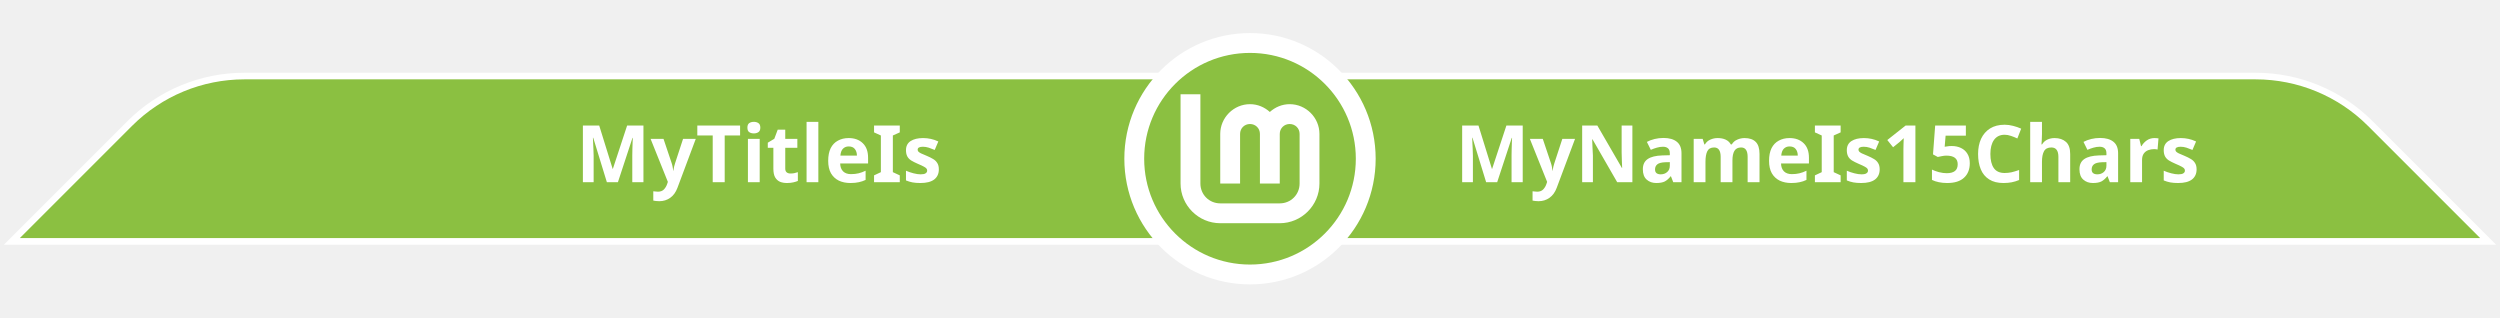
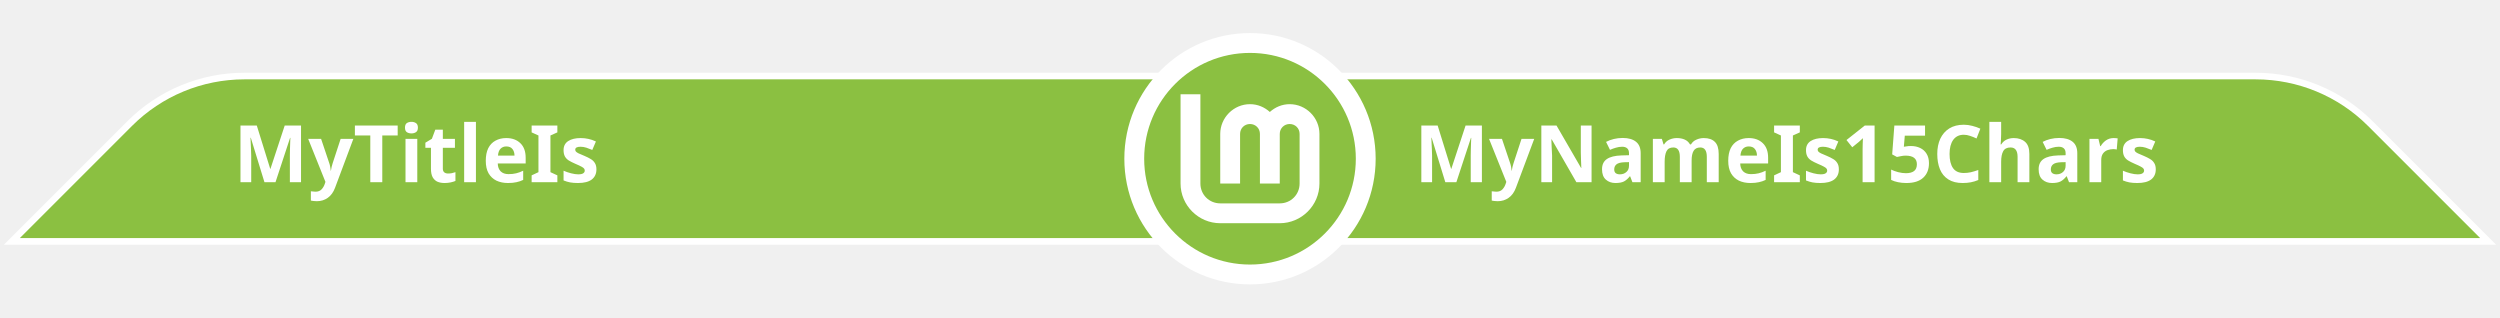
<svg xmlns="http://www.w3.org/2000/svg" width="378" height="48" viewBox="0 0 378 48" version="1.1" id="SVGRoot" xml:space="preserve">
  <defs id="defs132">
    <filter style="color-interpolation-filters:sRGB" id="filter4294" x="-0.012" y="-0.109" width="1.025" height="1.218">
      <feFlood flood-opacity="0.502" flood-color="rgb(0,0,0)" result="flood" id="feFlood4284" />
      <feComposite in="flood" in2="SourceGraphic" operator="in" result="composite1" id="feComposite4286" />
      <feGaussianBlur in="composite1" stdDeviation="2" result="blur" id="feGaussianBlur4288" />
      <feOffset dx="0" dy="0" result="offset" id="feOffset4290" />
      <feComposite in="offset" in2="offset" operator="atop" result="composite2" id="feComposite4292" />
    </filter>
  </defs>
  <g id="layer11">
    <path id="path3421" style="display:inline;fill:#ffffff;fill-opacity:1;stroke:#ffffff;stroke-width:2;stroke-dasharray:none;stroke-opacity:1" d="M 375,36 358.029,19.029 C 353.528,14.529 347.424,12 341.059,12 H 36.941 c -6.365,0 -12.47,2.529 -16.971,7.029 L 3,36 Z" />
  </g>
  <g id="layer1" style="display:inline">
    <path id="wing" style="fill:#8bc041;fill-opacity:1;stroke:none;stroke-width:0" d="M 375,36 358.029,19.029 C 353.528,14.529 347.424,12 341.059,12 H 36.941 c -6.365,0 -12.47,2.529 -16.971,7.029 L 3,36 Z" />
    <g id="badge" transform="matrix(0.125,0,0,0.125,173,8)" style="display:inline;stroke-width:8">
      <circle style="display:inline;fill:#ffffff;fill-opacity:1;stroke-width:0" id="circle-outline" cx="189" cy="24" r="19" transform="matrix(8,0,0,8,-1384,-64)" />
      <circle style="fill:#8bc041;fill-opacity:1;stroke:none;stroke-width:0;stroke-miterlimit:4;stroke-dasharray:none" id="background-circle" cx="128" cy="128" r="128" />
      <path style="color:#000000;fill:#ffffff;fill-opacity:1;stroke:none;stroke-width:0;stroke-dasharray:none" d="m 44,50 v 108 c 0,26.367 21.632,48 48,48 h 72 c 26.367,0 48,-21.633 48,-48 V 98 c 0,-19.74 -16.26,-36 -36,-36 -9.222,0 -17.6,3.644 -24,9.438 C 145.6,65.644 137.222,62 128,62 108.26,62 92,78.26 92,98 v 60 h 24 V 98 c 0,-6.77 5.23,-12 12,-12 6.77,0 12,5.23 12,12 v 60 h 24 V 98 c 0,-6.77 5.23,-12 12,-12 6.77,0 12,5.23 12,12 v 60 c 0,13.397 -10.603,24 -24,24 H 92 C 78.603,182 68,171.397 68,158 V 50 Z" id="Lm-path" />
    </g>
  </g>
  <g id="layer2" style="display:inline">
-     <text xml:space="preserve" style="font-style:normal;font-variant:normal;font-weight:bold;font-stretch:normal;font-size:12px;font-family:Ubuntu;-inkscape-font-specification:'Ubuntu Bold';text-align:start;text-anchor:start;fill:#ffffff;fill-opacity:1;stroke:none;stroke-width:0" x="220" y="27.546" id="name">
-       <tspan id="tspan3417" x="220" y="27.546" style="font-style:normal;font-variant:normal;font-weight:bold;font-stretch:normal;font-family:Ubuntu;-inkscape-font-specification:'Ubuntu Bold'">MyNameIs15Chars</tspan>
+     <text xml:space="preserve" style="font-style:italic;font-size:12px;font-family:Ubuntu;-inkscape-font-specification:'Ubuntu Italic';fill:none;stroke:#26c08c;stroke-width:0;stroke-dasharray:none" x="342" y="27.546" id="text405">
+       <tspan id="tspan403" x="342" y="27.546" style="font-style:normal;font-variant:normal;font-weight:bold;font-stretch:normal;font-size:12px;font-family:Ubuntu;-inkscape-font-specification:'Ubuntu Bold';text-align:end;text-anchor:end;fill:#ffffff;fill-opacity:1;stroke:none">MyNameIs15Chars</tspan>
    </text>
-     <text xml:space="preserve" style="font-style:italic;font-size:12px;font-family:Ubuntu;-inkscape-font-specification:'Ubuntu Italic';fill:none;stroke:#26c08c;stroke-width:0;stroke-dasharray:none" x="158" y="27.546" id="text405">
-       <tspan id="tspan403" x="158" y="27.546" style="font-style:normal;font-variant:normal;font-weight:bold;font-stretch:normal;font-size:12px;font-family:Ubuntu;-inkscape-font-specification:'Ubuntu Bold';text-align:end;text-anchor:end;fill:#ffffff;fill-opacity:1;stroke:none">MyTitleIs</tspan>
+     <text xml:space="preserve" style="font-style:normal;font-variant:normal;font-weight:bold;font-stretch:normal;font-size:12px;font-family:Ubuntu;-inkscape-font-specification:'Ubuntu Bold';text-align:start;text-anchor:start;fill:#ffffff;fill-opacity:1;stroke:none;stroke-width:0" x="35.28" y="27.546" id="title">
+       <tspan id="tspan3417" x="35.28" y="27.546" style="font-style:normal;font-variant:normal;font-weight:bold;font-stretch:normal;font-family:Ubuntu;-inkscape-font-specification:'Ubuntu Bold'">MyTitleIs</tspan>
    </text>
  </g>
</svg>
